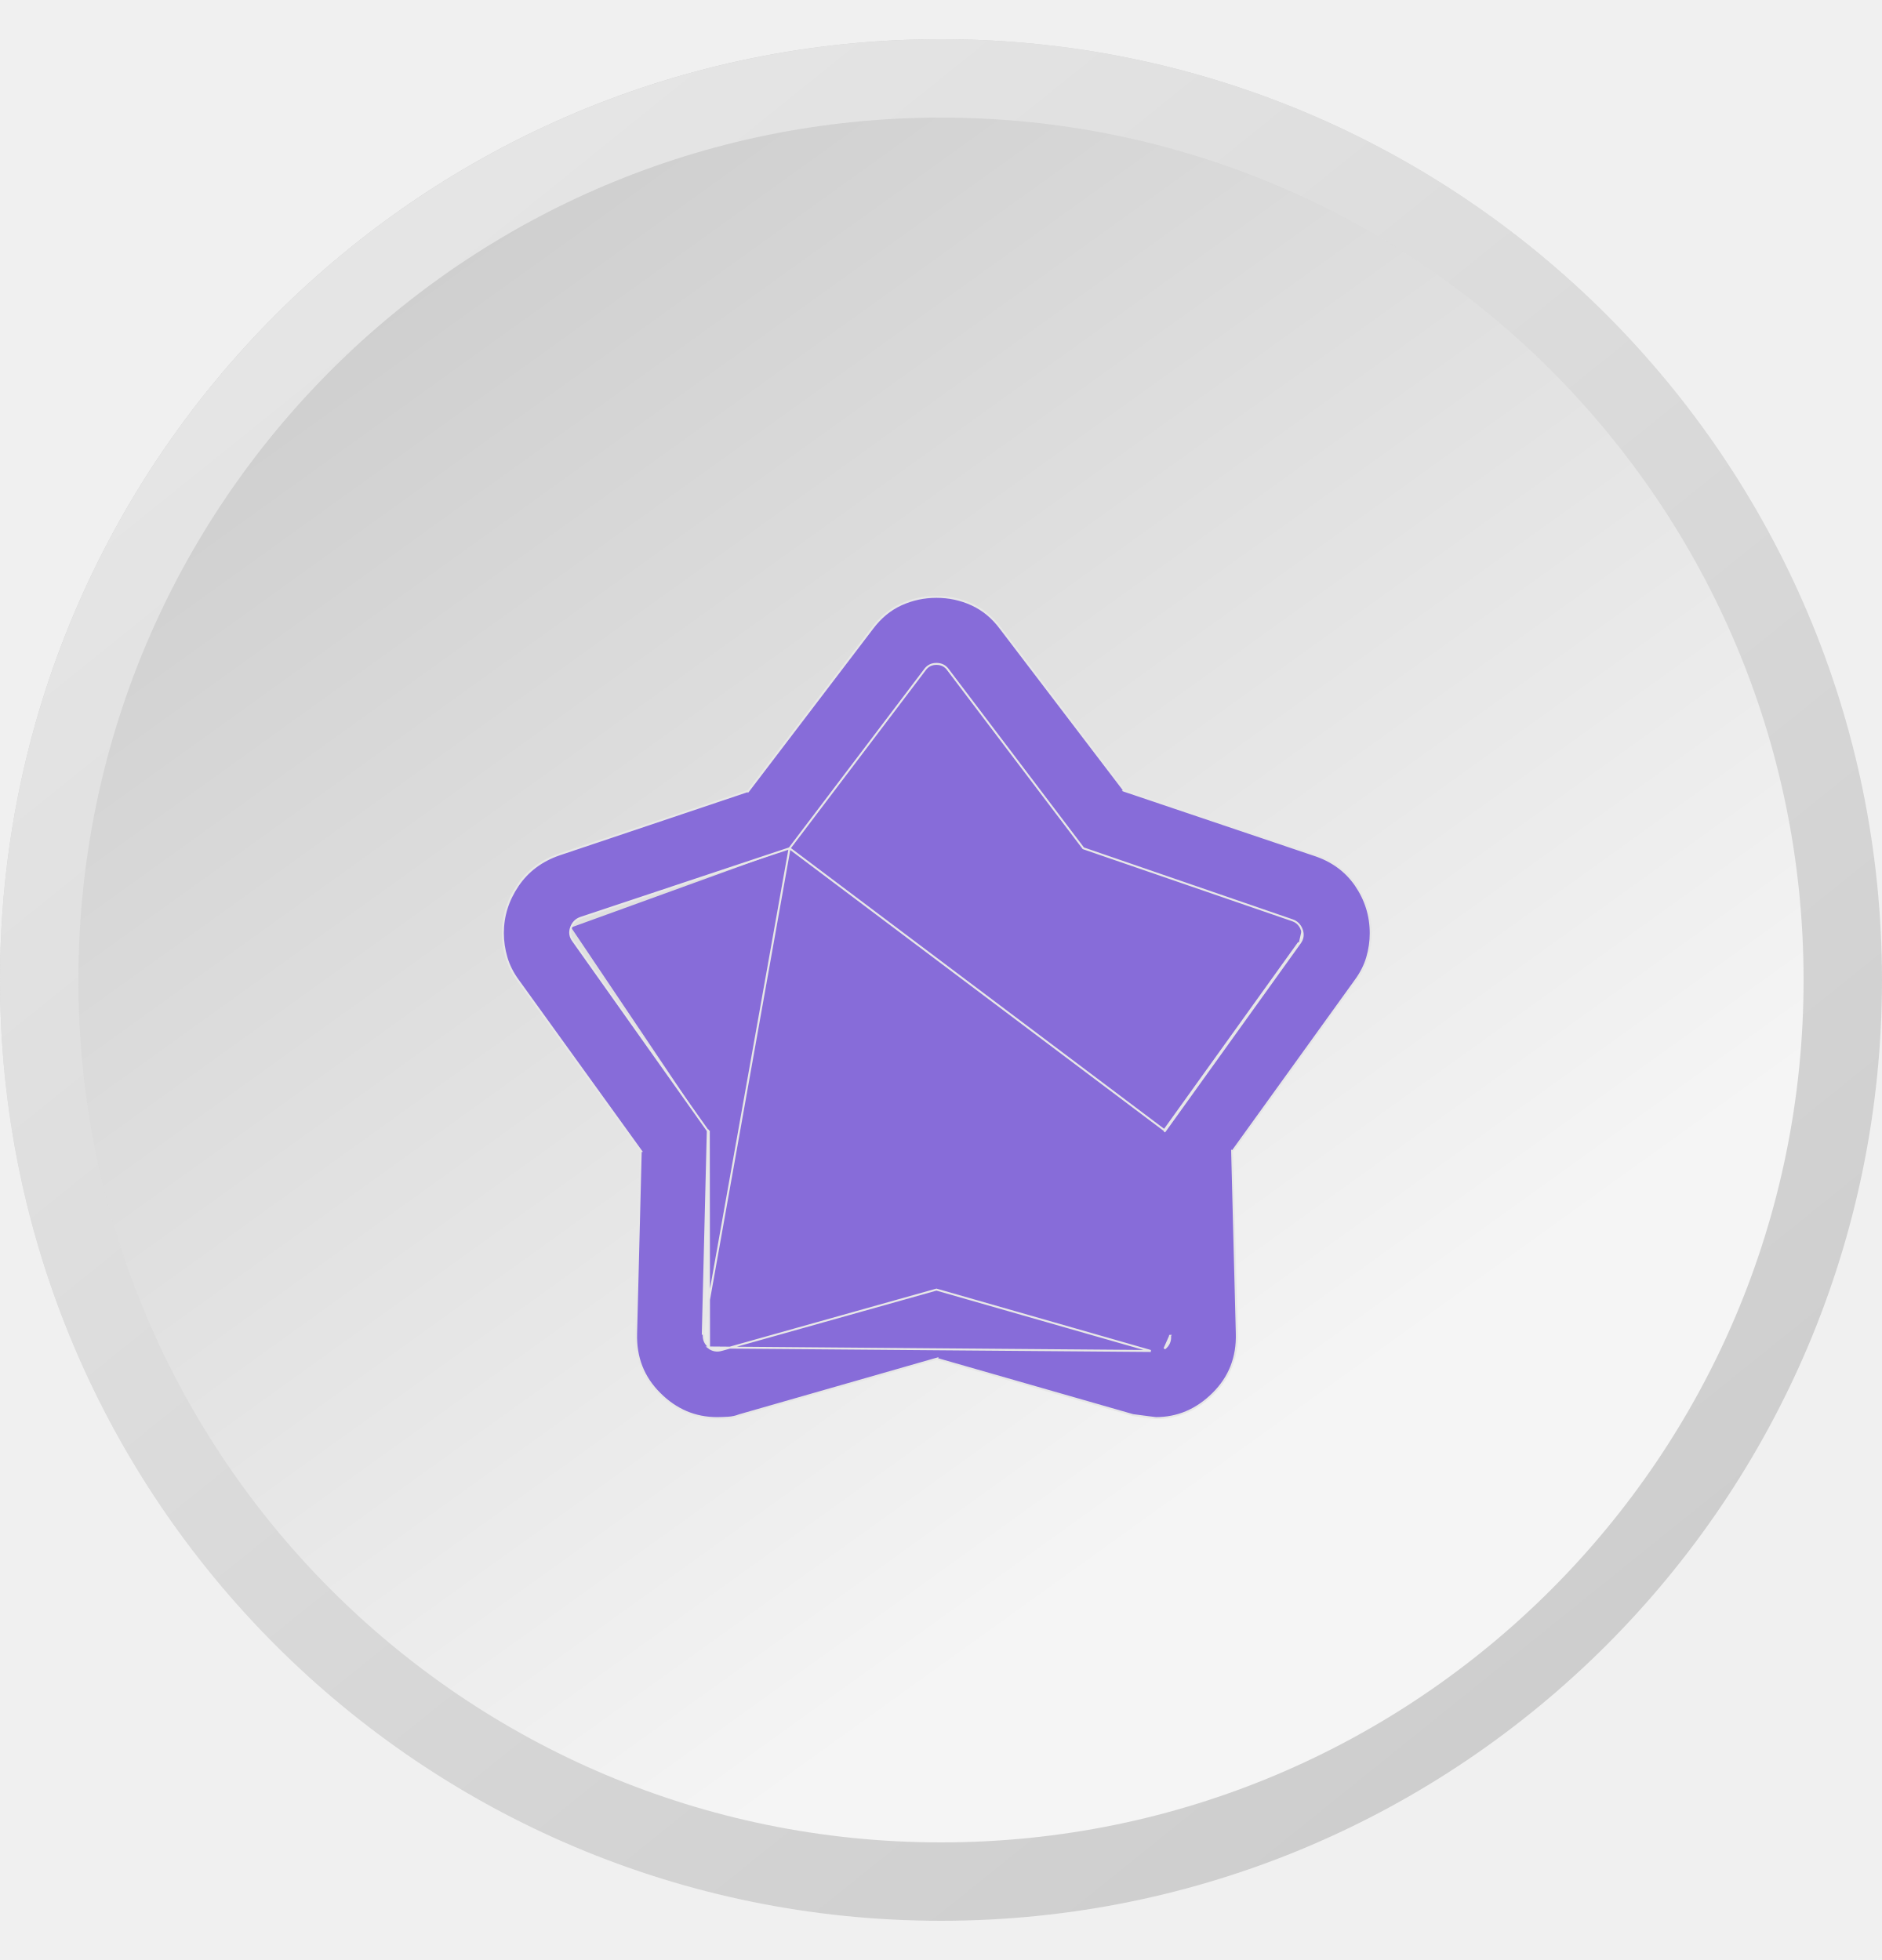
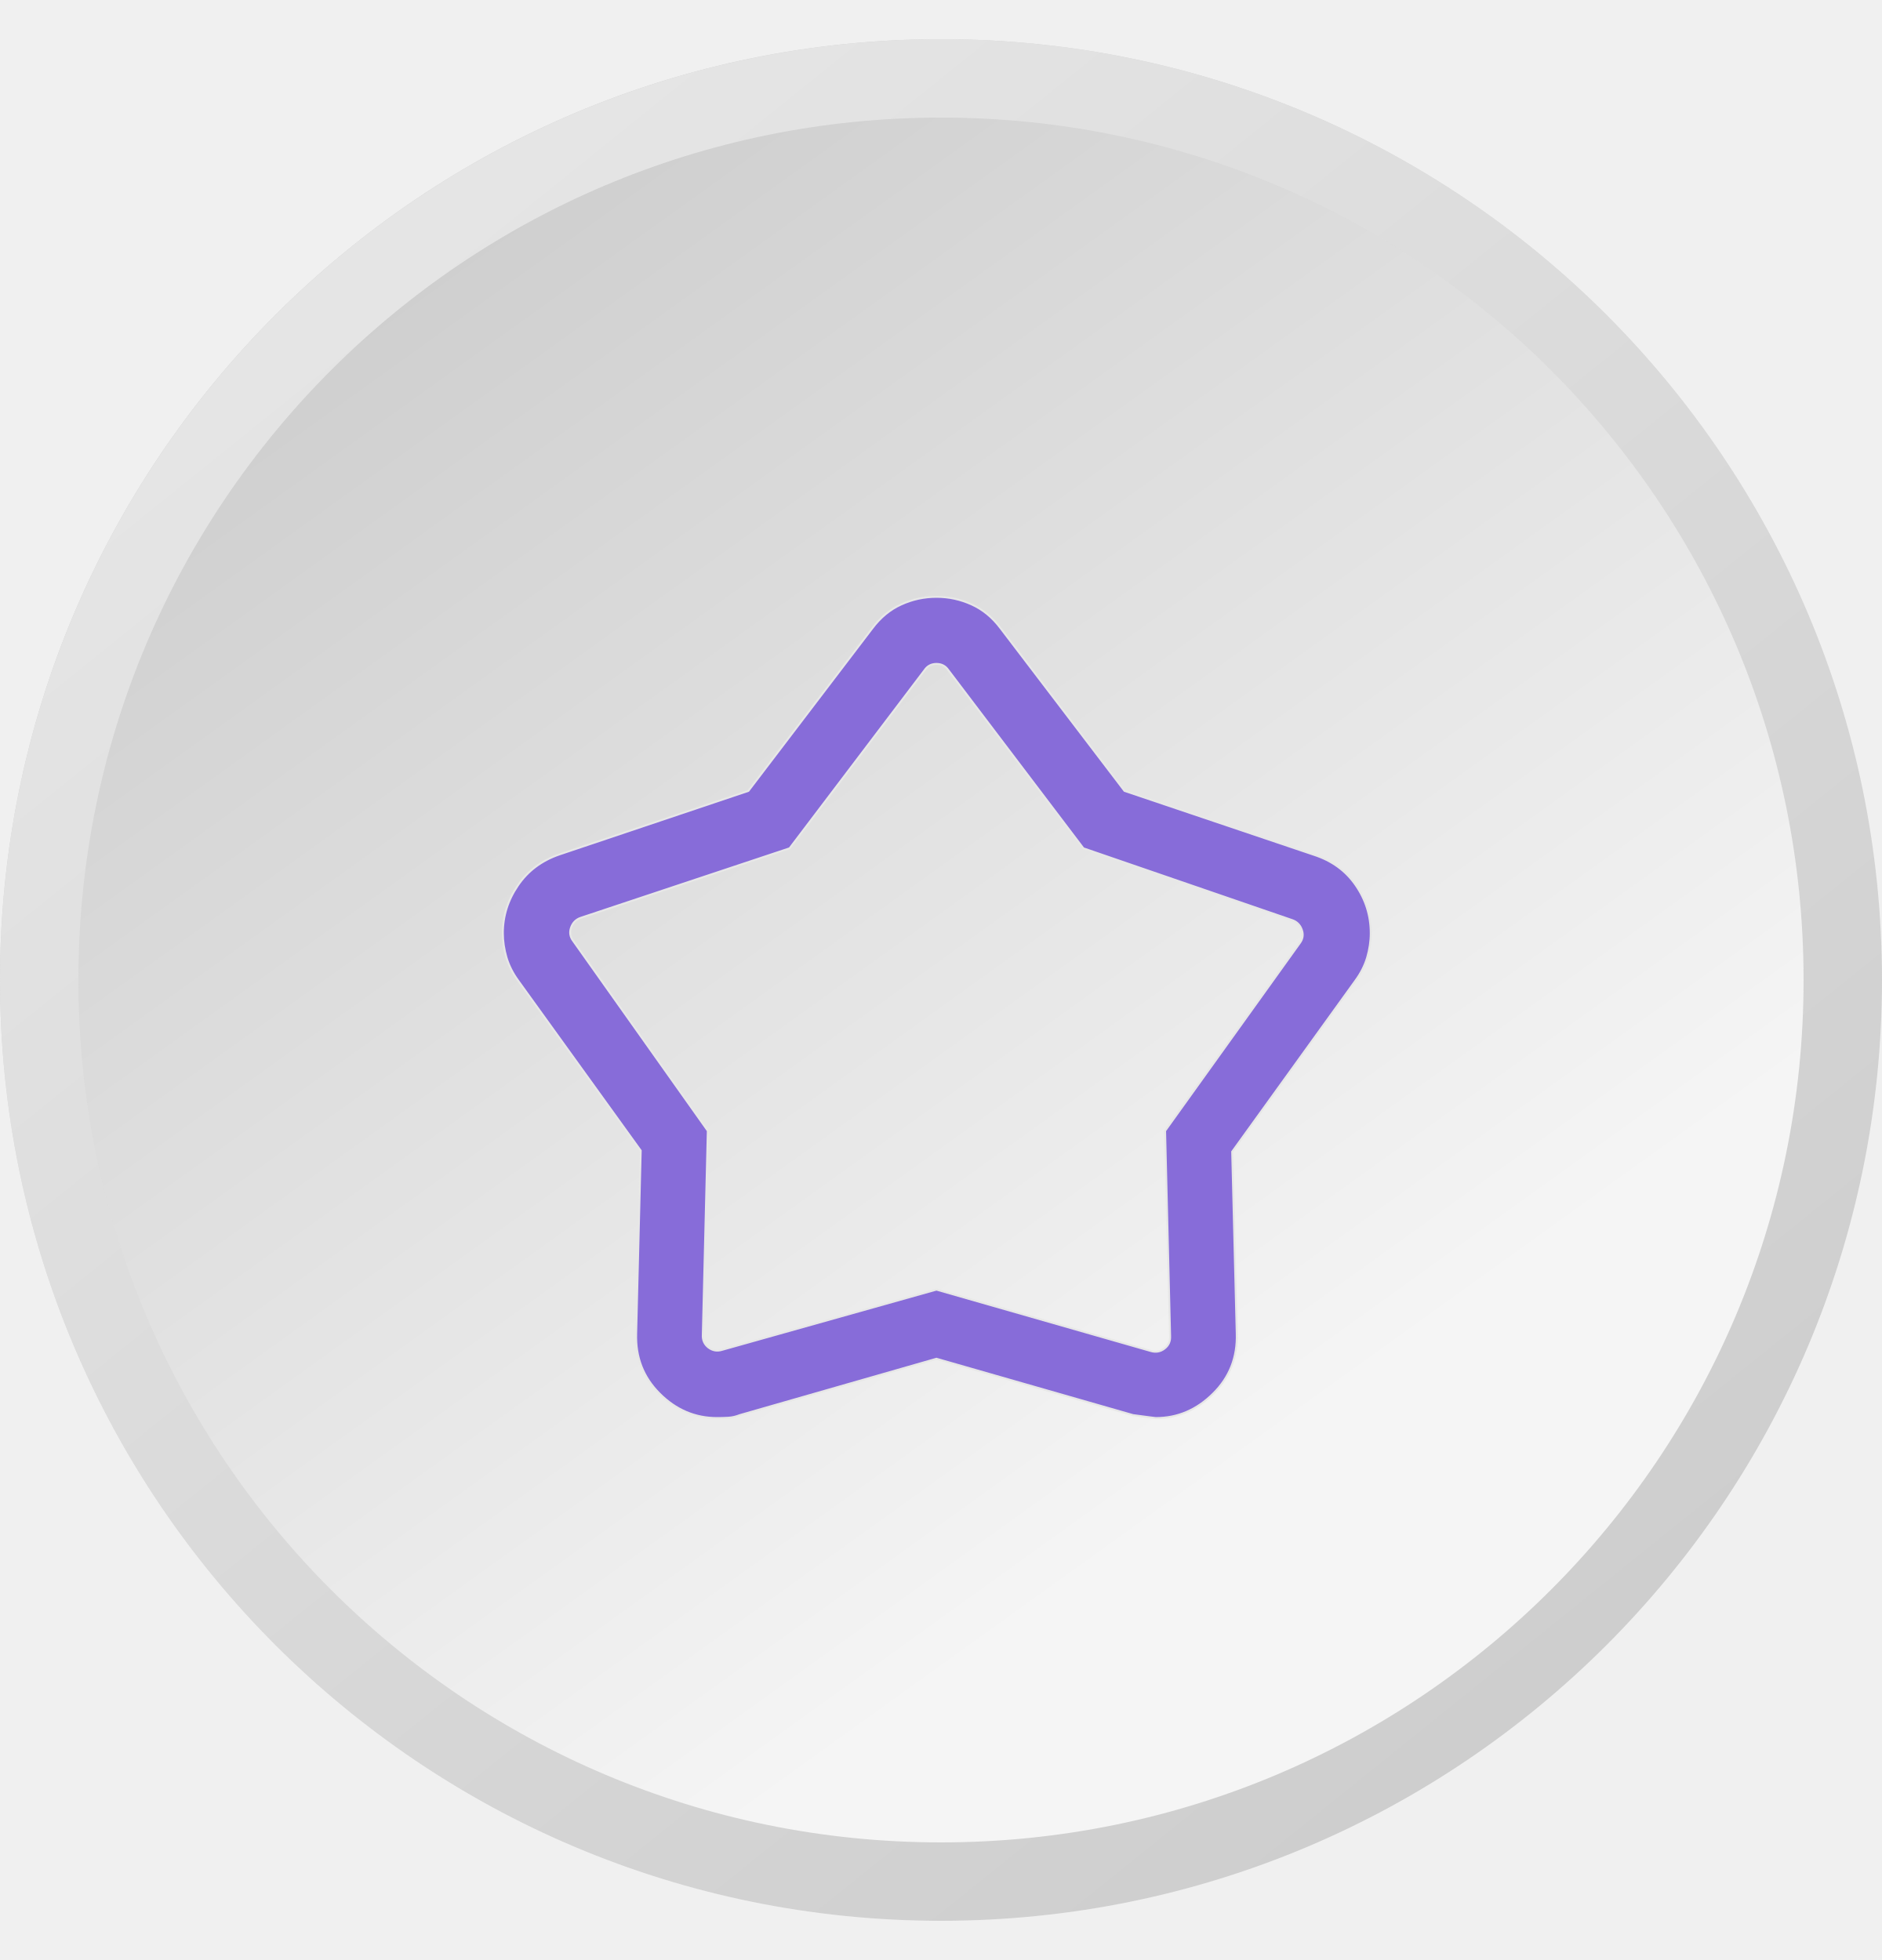
<svg xmlns="http://www.w3.org/2000/svg" width="24" height="25" viewBox="0 0 24 25" fill="none">
-   <g filter="url(#filter0_b_540_2530)">
-     <circle cx="12" cy="12.5" r="12" fill="url(#paint0_linear_540_2530)" fill-opacity="0.3" />
-     <circle cx="12" cy="12.5" r="11.5" stroke="url(#paint1_linear_540_2530)" />
+   <g filter="url(#filter0_b_572_2751)">
+     <circle cx="12" cy="12.5" r="12" fill="url(#paint0_linear_572_2751)" fill-opacity="0.3" />
+     <circle cx="12" cy="12.5" r="11.5" stroke="url(#paint1_linear_572_2751)" />
  </g>
-   <mask id="mask0_540_2530" style="mask-type:alpha" maskUnits="userSpaceOnUse" x="5" y="5" width="14" height="15">
+   <mask id="mask0_572_2751" style="mask-type:alpha" maskUnits="userSpaceOnUse" x="5" y="5" width="14" height="15">
    <rect x="5.5" y="6" width="13" height="13" fill="#D9D9D9" stroke="#E7E7E7" />
  </mask>
-   <g mask="url(#mask0_540_2530)">
-     <path d="M10.069 10.82L7.406 11.707C7.406 11.707 7.406 11.707 7.406 11.707C7.346 11.727 7.305 11.769 7.283 11.83M10.069 10.82L8.962 17.025M10.069 10.82L11.792 8.546C11.828 8.494 11.878 8.468 11.942 8.468C12.006 8.468 12.056 8.494 12.092 8.546L13.815 10.82L16.478 11.737C16.478 11.737 16.478 11.737 16.478 11.737C16.538 11.757 16.579 11.798 16.601 11.859M10.069 10.82L14.858 14.423M7.283 11.83C7.283 11.83 7.283 11.83 7.283 11.83L7.295 11.834L7.283 11.83ZM7.283 11.83C7.261 11.892 7.27 11.95 7.31 12.002L9.026 14.423M9.026 14.423L8.962 17.025M9.026 14.423L9.026 14.419L9.039 14.42M9.026 14.423L9.029 14.427L9.039 14.42M8.962 17.025L8.975 17.026M8.962 17.025C8.962 17.025 8.962 17.025 8.962 17.025L8.962 17.025L8.975 17.026M8.975 17.026C8.971 17.089 8.994 17.14 9.042 17.177L9.039 14.42M8.975 17.026L9.039 14.42M14.858 14.423L16.574 12.031L16.564 12.023M14.858 14.423L14.855 14.427L14.845 14.42M14.858 14.423L14.858 14.419L14.845 14.42M16.564 12.023L16.574 12.031L16.574 12.031C16.614 11.979 16.623 11.921 16.601 11.859M16.564 12.023L14.845 14.42M16.564 12.023L14.845 14.42M16.601 11.859C16.601 11.859 16.601 11.859 16.601 11.859L16.589 11.864L16.601 11.859ZM9.54 10.089L9.541 10.091L9.546 10.085L11.123 8.015L11.123 8.015C11.227 7.876 11.349 7.775 11.491 7.71L11.491 7.71C11.634 7.645 11.784 7.613 11.942 7.613C12.1 7.613 12.251 7.645 12.393 7.71L12.393 7.71C12.535 7.775 12.658 7.876 12.761 8.015L12.761 8.015L14.338 10.085L14.336 10.086L14.344 10.089L16.756 10.903L16.756 10.903C16.984 10.977 17.162 11.106 17.289 11.29C17.416 11.476 17.48 11.68 17.48 11.904C17.48 12.007 17.465 12.11 17.435 12.213C17.405 12.315 17.355 12.413 17.286 12.507L17.286 12.507L15.716 14.687L15.713 14.685L15.713 14.695L15.772 17.008L15.772 17.008C15.781 17.312 15.681 17.567 15.472 17.775C15.262 17.984 15.018 18.088 14.739 18.088L14.739 18.088C14.739 18.088 14.738 18.088 14.737 18.087L14.733 18.087L14.717 18.085L14.661 18.078C14.612 18.072 14.541 18.062 14.448 18.05L11.945 17.332L11.946 17.33L11.939 17.332L9.435 18.05L9.435 18.05L9.434 18.05C9.386 18.069 9.337 18.08 9.287 18.083C9.235 18.086 9.188 18.088 9.145 18.088C8.864 18.088 8.619 17.984 8.411 17.775C8.202 17.567 8.103 17.312 8.112 17.008L8.112 17.008L8.171 14.68L8.174 14.68L8.168 14.672L6.607 12.507L6.607 12.507C6.538 12.413 6.488 12.314 6.458 12.211C6.428 12.108 6.413 12.005 6.413 11.902C6.413 11.685 6.476 11.483 6.603 11.295C6.729 11.109 6.906 10.976 7.134 10.898C7.134 10.898 7.134 10.898 7.134 10.898L9.54 10.089ZM9.035 17.187C9.086 17.227 9.145 17.237 9.208 17.217C9.209 17.217 9.209 17.217 9.209 17.217L11.942 16.449L14.675 17.232C14.675 17.232 14.676 17.232 14.676 17.232L9.035 17.187ZM14.85 17.201C14.902 17.161 14.926 17.107 14.922 17.04L14.922 17.04L14.909 17.04L14.922 17.039L14.85 17.201Z" fill="#876CD9" stroke="#E7E7E7" stroke-width="0.025" />
+   <g mask="url(#mask0_572_2751)">
+     <mask id="path-4-inside-1_572_2751" fill="white">
+       <path d="M9.536 10.077L11.113 8.007C11.218 7.867 11.342 7.764 11.486 7.699C11.63 7.633 11.782 7.6 11.942 7.6C12.102 7.6 12.254 7.633 12.398 7.699C12.542 7.764 12.666 7.867 12.771 8.007L14.348 10.077L16.76 10.891C16.991 10.966 17.17 11.096 17.299 11.283C17.428 11.47 17.493 11.677 17.493 11.904C17.493 12.008 17.477 12.112 17.447 12.216C17.416 12.32 17.366 12.419 17.296 12.515L15.726 14.694L15.784 17.008C15.794 17.315 15.693 17.573 15.48 17.784C15.268 17.995 15.021 18.1 14.739 18.1C14.73 18.1 14.633 18.087 14.446 18.062L11.942 17.344L9.438 18.062C9.39 18.081 9.339 18.093 9.288 18.096C9.236 18.099 9.189 18.1 9.145 18.1C8.86 18.1 8.613 17.995 8.402 17.784C8.191 17.573 8.09 17.315 8.1 17.008L8.158 14.68L6.597 12.515C6.527 12.419 6.477 12.319 6.446 12.215C6.416 12.111 6.4 12.006 6.4 11.902C6.4 11.682 6.464 11.478 6.593 11.288C6.721 11.099 6.9 10.965 7.13 10.886L9.536 10.077ZM10.077 10.831L7.41 11.719C7.354 11.738 7.316 11.776 7.295 11.834C7.274 11.892 7.283 11.946 7.32 11.994L9.039 14.42L8.975 17.026C8.971 17.089 8.994 17.14 9.042 17.177C9.091 17.214 9.145 17.224 9.205 17.205L11.942 16.436L14.679 17.22C14.739 17.238 14.793 17.229 14.842 17.191C14.891 17.154 14.913 17.104 14.909 17.04L14.845 14.42L16.564 12.023C16.601 11.975 16.61 11.921 16.589 11.864C16.569 11.806 16.53 11.767 16.474 11.748L13.808 10.831L12.082 8.554C12.049 8.505 12.002 8.481 11.942 8.481C11.882 8.481 11.835 8.505 11.802 8.554L10.077 10.831Z" />
+     </mask>
+     <path d="M9.536 10.077L11.113 8.007C11.218 7.867 11.342 7.764 11.486 7.699C11.63 7.633 11.782 7.6 11.942 7.6C12.102 7.6 12.254 7.633 12.398 7.699C12.542 7.764 12.666 7.867 12.771 8.007L14.348 10.077L16.76 10.891C16.991 10.966 17.17 11.096 17.299 11.283C17.428 11.47 17.493 11.677 17.493 11.904C17.493 12.008 17.477 12.112 17.447 12.216C17.416 12.32 17.366 12.419 17.296 12.515L15.726 14.694L15.784 17.008C15.794 17.315 15.693 17.573 15.48 17.784C15.268 17.995 15.021 18.1 14.739 18.1C14.73 18.1 14.633 18.087 14.446 18.062L11.942 17.344L9.438 18.062C9.39 18.081 9.339 18.093 9.288 18.096C9.236 18.099 9.189 18.1 9.145 18.1C8.86 18.1 8.613 17.995 8.402 17.784C8.191 17.573 8.09 17.315 8.1 17.008L8.158 14.68L6.597 12.515C6.527 12.419 6.477 12.319 6.446 12.215C6.416 12.111 6.4 12.006 6.4 11.902C6.4 11.682 6.464 11.478 6.593 11.288C6.721 11.099 6.9 10.965 7.13 10.886L9.536 10.077ZM10.077 10.831L7.41 11.719C7.354 11.738 7.316 11.776 7.295 11.834C7.274 11.892 7.283 11.946 7.32 11.994L9.039 14.42L8.975 17.026C8.971 17.089 8.994 17.14 9.042 17.177C9.091 17.214 9.145 17.224 9.205 17.205L11.942 16.436L14.679 17.22C14.739 17.238 14.793 17.229 14.842 17.191C14.891 17.154 14.913 17.104 14.909 17.04L14.845 14.42L16.564 12.023C16.601 11.975 16.61 11.921 16.589 11.864C16.569 11.806 16.53 11.767 16.474 11.748L13.808 10.831L12.082 8.554C12.049 8.505 12.002 8.481 11.942 8.481C11.882 8.481 11.835 8.505 11.802 8.554L10.077 10.831Z" fill="#876CD9" stroke="#E7E7E7" stroke-width="0.05" mask="url(#path-4-inside-1_572_2751)" />
  </g>
  <defs>
-     <filter id="filter0_b_540_2530" x="-15" y="-14.5" width="54" height="54" filterUnits="userSpaceOnUse" color-interpolation-filters="sRGB">
+     <filter id="filter0_b_572_2751" x="-15" y="-14.5" width="54" height="54" filterUnits="userSpaceOnUse" color-interpolation-filters="sRGB">
      <feFlood flood-opacity="0" result="BackgroundImageFix" />
      <feGaussianBlur in="BackgroundImageFix" stdDeviation="7.5" />
-       <feComposite in2="SourceAlpha" operator="in" result="effect1_backgroundBlur_540_2530" />
-       <feBlend mode="normal" in="SourceGraphic" in2="effect1_backgroundBlur_540_2530" result="shape" />
+       <feComposite in2="SourceAlpha" operator="in" result="effect1_backgroundBlur_572_2751" />
+       <feBlend mode="normal" in="SourceGraphic" in2="effect1_backgroundBlur_572_2751" result="shape" />
    </filter>
-     <linearGradient id="paint0_linear_540_2530" x1="16.5" y1="18" x2="5" y2="2" gradientUnits="userSpaceOnUse">
+     <linearGradient id="paint0_linear_572_2751" x1="16.5" y1="18" x2="5" y2="2" gradientUnits="userSpaceOnUse">
      <stop stop-color="white" />
      <stop offset="1" stop-color="#787878" />
    </linearGradient>
-     <linearGradient id="paint1_linear_540_2530" x1="3.5" y1="2" x2="20" y2="22.5" gradientUnits="userSpaceOnUse">
+     <linearGradient id="paint1_linear_572_2751" x1="3.5" y1="2" x2="20" y2="22.5" gradientUnits="userSpaceOnUse">
      <stop stop-color="#E7E7E7" />
      <stop offset="1" stop-color="#CDCDCD" />
    </linearGradient>
  </defs>
</svg>
